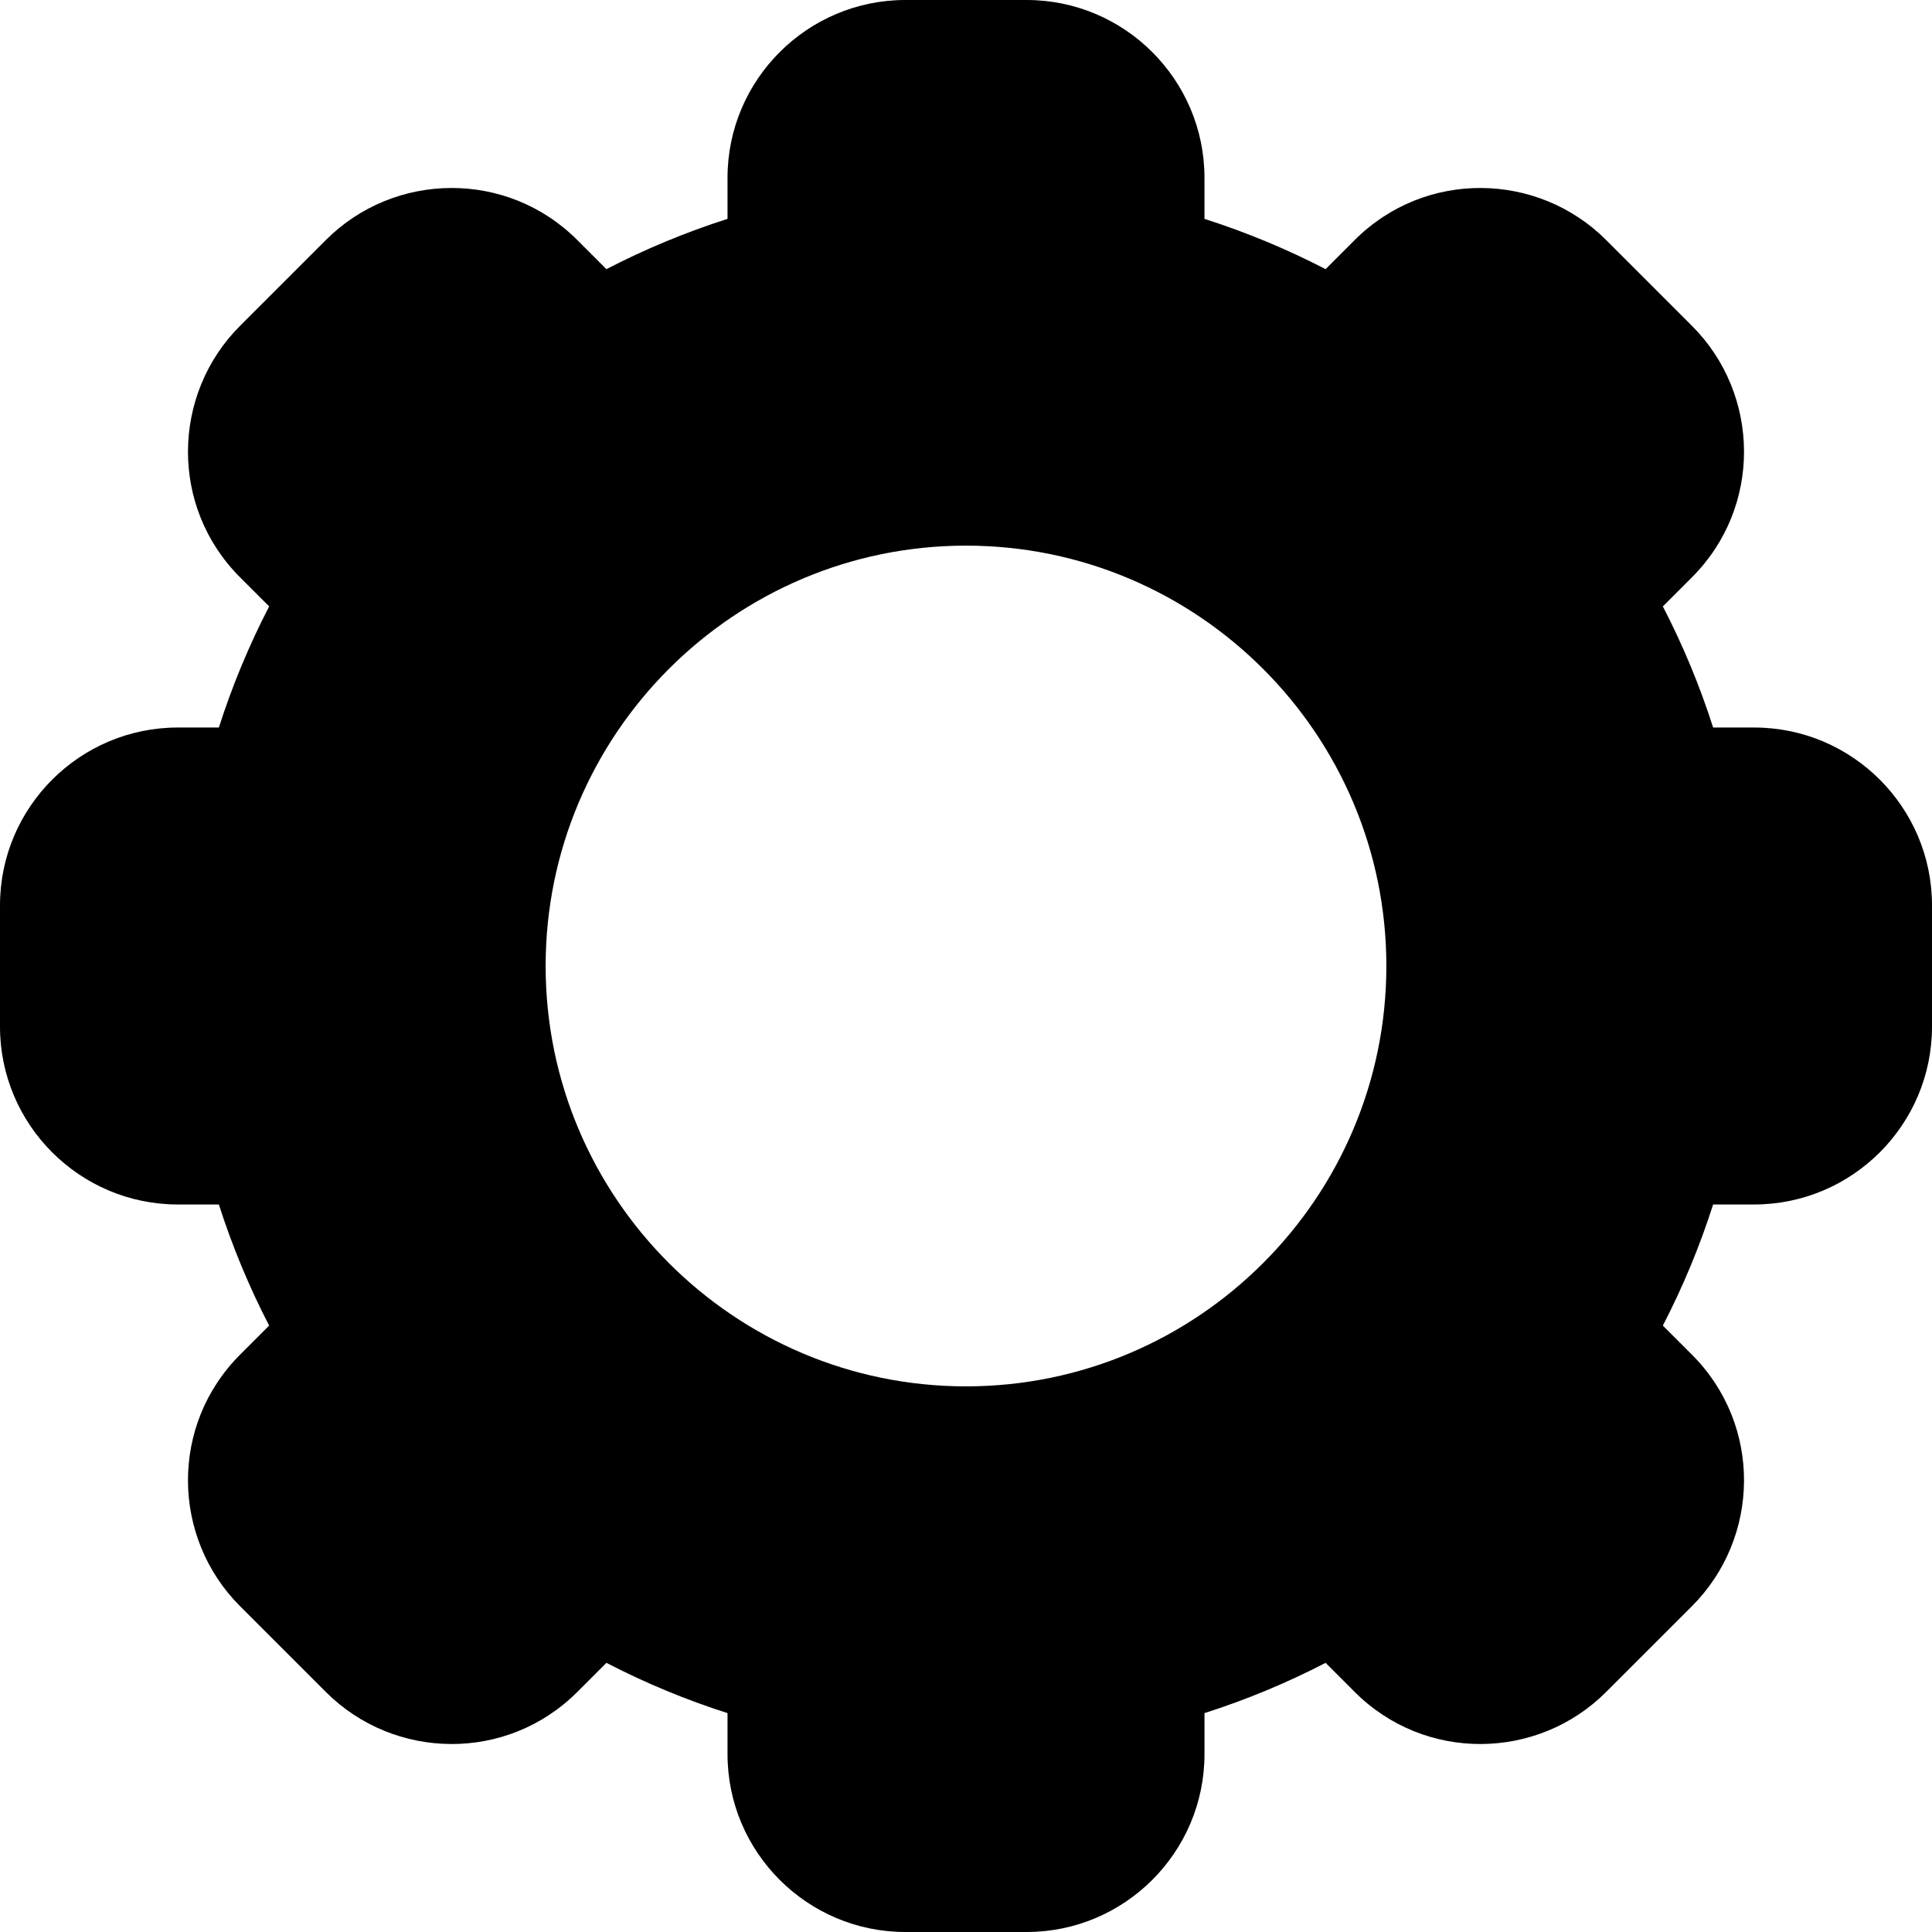
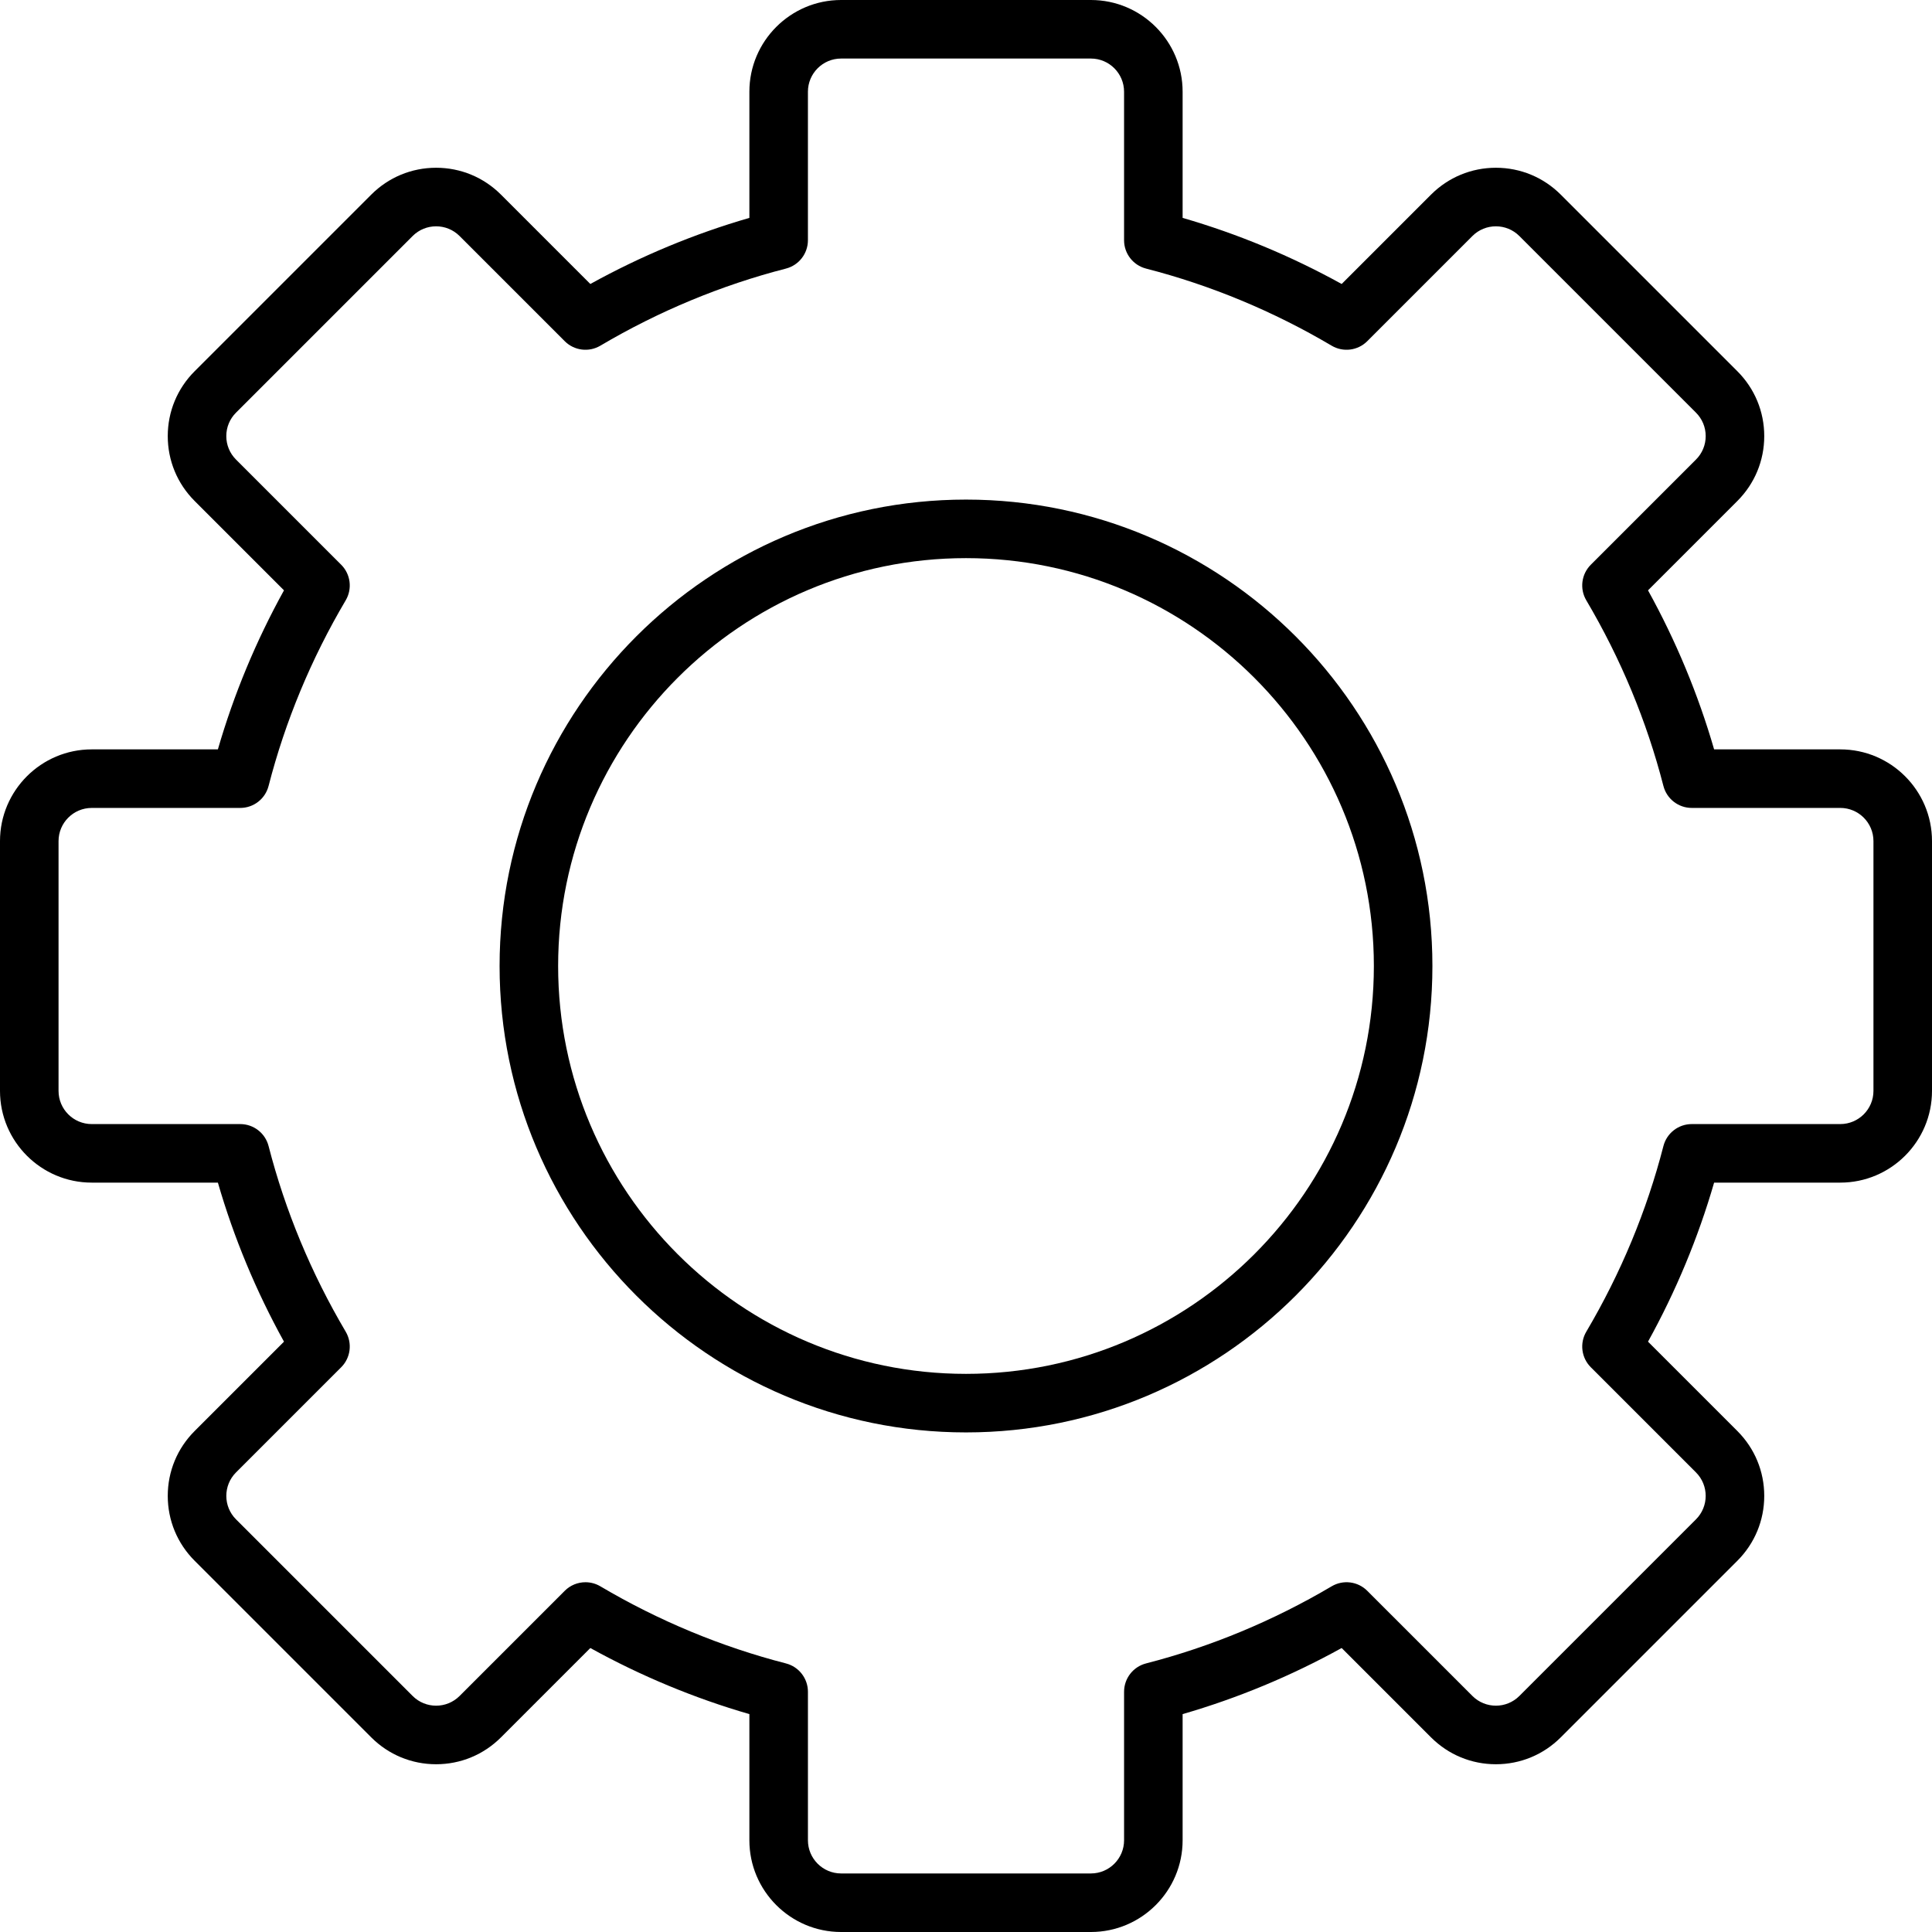
- <svg xmlns="http://www.w3.org/2000/svg" id="Layer_1" enable-background="new 0 0 512 512" height="512" viewBox="0 0 512 512" width="512">
-   <path d="m464.866 192.8h-10.87c-3.531-11.05-7.986-21.784-13.323-32.097l7.698-7.698c18.665-18.645 18.165-48.525.006-66.665l-22.711-22.71c-18.129-18.153-48.015-18.679-66.665-.007l-7.704 7.704c-10.313-5.336-21.048-9.792-32.097-13.323v-10.871c0-25.989-21.144-47.133-47.134-47.133h-32.133c-25.989 0-47.133 21.144-47.133 47.133v10.871c-11.049 3.53-21.784 7.986-32.097 13.323l-7.697-7.697c-18.613-18.635-48.498-18.198-66.664-.006l-22.713 22.711c-18.152 18.132-18.677 48.014-.006 66.665l7.704 7.704c-5.337 10.313-9.792 21.046-13.323 32.097h-10.87c-25.989-.001-47.134 21.143-47.134 47.132v32.134c0 25.989 21.145 47.133 47.134 47.133h10.87c3.531 11.05 7.986 21.784 13.323 32.097l-7.698 7.698c-18.665 18.645-18.165 48.525-.006 66.665l22.711 22.71c18.129 18.153 48.015 18.679 66.665.007l7.704-7.704c10.313 5.336 21.048 9.792 32.097 13.323v10.871c0 25.989 21.145 47.133 47.134 47.133h32.133c25.989 0 47.134-21.144 47.134-47.133v-10.871c11.049-3.53 21.784-7.986 32.097-13.323l7.697 7.697c18.613 18.635 48.497 18.198 66.664.006l22.713-22.712c18.152-18.132 18.677-48.014.006-66.665l-7.704-7.704c5.337-10.313 9.792-21.046 13.323-32.097h10.87c25.989 0 47.134-21.144 47.134-47.133v-32.134c-.001-25.987-21.146-47.131-47.135-47.131zm-208.866 174.6c-61.427 0-111.4-49.974-111.4-111.4s49.973-111.4 111.4-111.4 111.4 49.974 111.4 111.4-49.973 111.4-111.4 111.4z" />
+ <svg xmlns="http://www.w3.org/2000/svg" version="1.1" id="Capa_1" x="0px" y="0px" viewBox="0 0 495 495" style="enable-background:new 0 0 495 495;" xml:space="preserve">
+   <g>
+     <path d="M247.5,128C181.607,128,128,181.607,128,247.5S181.607,367,247.5,367S367,313.393,367,247.5S313.393,128,247.5,128z    M247.5,352C189.878,352,143,305.122,143,247.5S189.878,143,247.5,143S352,189.878,352,247.5S305.122,352,247.5,352z" />
+     <path d="M471.5,192h-32.325c-4.083-14.103-9.762-27.767-16.936-40.75l22.897-22.897c4.438-4.438,6.883-10.34,6.883-16.617   s-2.445-12.179-6.883-16.617l-45.255-45.255c-4.438-4.438-10.34-6.883-16.617-6.883c-6.277,0-12.178,2.445-16.617,6.883   L343.75,72.761c-12.983-7.174-26.647-12.852-40.75-16.936V23.5C303,10.542,292.458,0,279.5,0h-64C202.542,0,192,10.542,192,23.5   v32.325c-14.103,4.083-27.767,9.762-40.75,16.936l-22.897-22.897c-4.438-4.438-10.34-6.883-16.617-6.883   c-6.277,0-12.179,2.445-16.617,6.883L49.864,95.118c-4.438,4.438-6.883,10.34-6.883,16.617s2.445,12.179,6.883,16.617   l22.897,22.897c-7.174,12.983-12.852,26.647-16.936,40.75H23.5C10.542,192,0,202.542,0,215.5v64C0,292.458,10.542,303,23.5,303   h32.325c4.083,14.103,9.762,27.767,16.936,40.75l-22.897,22.897c-4.438,4.438-6.883,10.34-6.883,16.617   c0,6.277,2.445,12.179,6.883,16.617l45.255,45.255c4.438,4.438,10.34,6.883,16.617,6.883c6.277,0,12.178-2.445,16.617-6.883   l22.897-22.897c12.983,7.174,26.647,12.852,40.75,16.936V471.5c0,12.958,10.542,23.5,23.5,23.5h64c12.958,0,23.5-10.542,23.5-23.5   v-32.325c14.103-4.083,27.767-9.762,40.75-16.936l22.897,22.897c4.438,4.438,10.34,6.883,16.617,6.883   c6.277,0,12.179-2.445,16.617-6.883l45.255-45.255c4.438-4.438,6.883-10.34,6.883-16.617c0-6.277-2.445-12.178-6.883-16.617   l-22.897-22.897c7.174-12.983,12.852-26.647,16.936-40.75H471.5c12.958,0,23.5-10.542,23.5-23.5v-64   C495,202.542,484.458,192,471.5,192z M480,279.5c0,4.687-3.813,8.5-8.5,8.5h-38.049c-3.422,0-6.41,2.316-7.263,5.63   c-4.272,16.596-10.92,32.597-19.759,47.558c-1.741,2.946-1.267,6.698,1.154,9.118l26.947,26.947c3.314,3.314,3.314,8.707,0,12.021   l-45.255,45.255c-3.315,3.315-8.707,3.314-12.021,0l-26.947-26.947c-2.419-2.42-6.171-2.895-9.118-1.154   c-14.961,8.839-30.962,15.487-47.558,19.759c-3.314,0.853-5.63,3.841-5.63,7.263V471.5c0,4.687-3.813,8.5-8.5,8.5h-64   c-4.687,0-8.5-3.813-8.5-8.5v-38.049c0-3.422-2.316-6.41-5.63-7.263c-16.596-4.272-32.597-10.92-47.558-19.759   c-1.187-0.701-2.504-1.043-3.813-1.043c-1.94,0-3.86,0.751-5.306,2.197l-26.947,26.947c-3.314,3.314-8.706,3.315-12.021,0   L60.47,389.275c-3.314-3.314-3.314-8.707,0-12.021l26.947-26.947c2.42-2.42,2.895-6.172,1.154-9.118   c-8.839-14.961-15.487-30.962-19.759-47.558c-0.853-3.314-3.841-5.63-7.263-5.63H23.5c-4.687,0-8.5-3.813-8.5-8.5v-64   c0-4.687,3.813-8.5,8.5-8.5h38.049c3.422,0,6.41-2.316,7.263-5.63c4.272-16.596,10.92-32.597,19.759-47.558   c1.741-2.946,1.267-6.698-1.154-9.118L60.47,117.746c-1.605-1.605-2.49-3.74-2.49-6.011s0.884-4.405,2.49-6.01l45.255-45.255   c3.315-3.314,8.707-3.314,12.021,0l26.947,26.947c2.42,2.42,6.172,2.896,9.118,1.154c14.961-8.839,30.962-15.487,47.558-19.759   c3.314-0.853,5.63-3.841,5.63-7.263V23.5c0-4.687,3.813-8.5,8.5-8.5h64c4.687,0,8.5,3.813,8.5,8.5v38.049   c0,3.422,2.316,6.41,5.63,7.263c16.596,4.272,32.597,10.92,47.558,19.759c2.945,1.74,6.697,1.267,9.118-1.154l26.947-26.947   c3.314-3.314,8.706-3.314,12.021,0l45.255,45.255c1.605,1.605,2.49,3.739,2.49,6.01s-0.884,4.405-2.49,6.011l-26.947,26.947   c-2.42,2.42-2.895,6.172-1.154,9.118c8.839,14.961,15.487,30.962,19.759,47.558c0.853,3.314,3.841,5.63,7.263,5.63H471.5   c4.687,0,8.5,3.813,8.5,8.5V279.5z" />
+   </g>
+   <g>
+ </g>
+   <g>
+ </g>
+   <g>
+ </g>
+   <g>
+ </g>
+   <g>
+ </g>
+   <g>
+ </g>
+   <g>
+ </g>
+   <g>
+ </g>
+   <g>
+ </g>
+   <g>
+ </g>
+   <g>
+ </g>
+   <g>
+ </g>
+   <g>
+ </g>
+   <g>
+ </g>
+   <g>
+ </g>
</svg>
